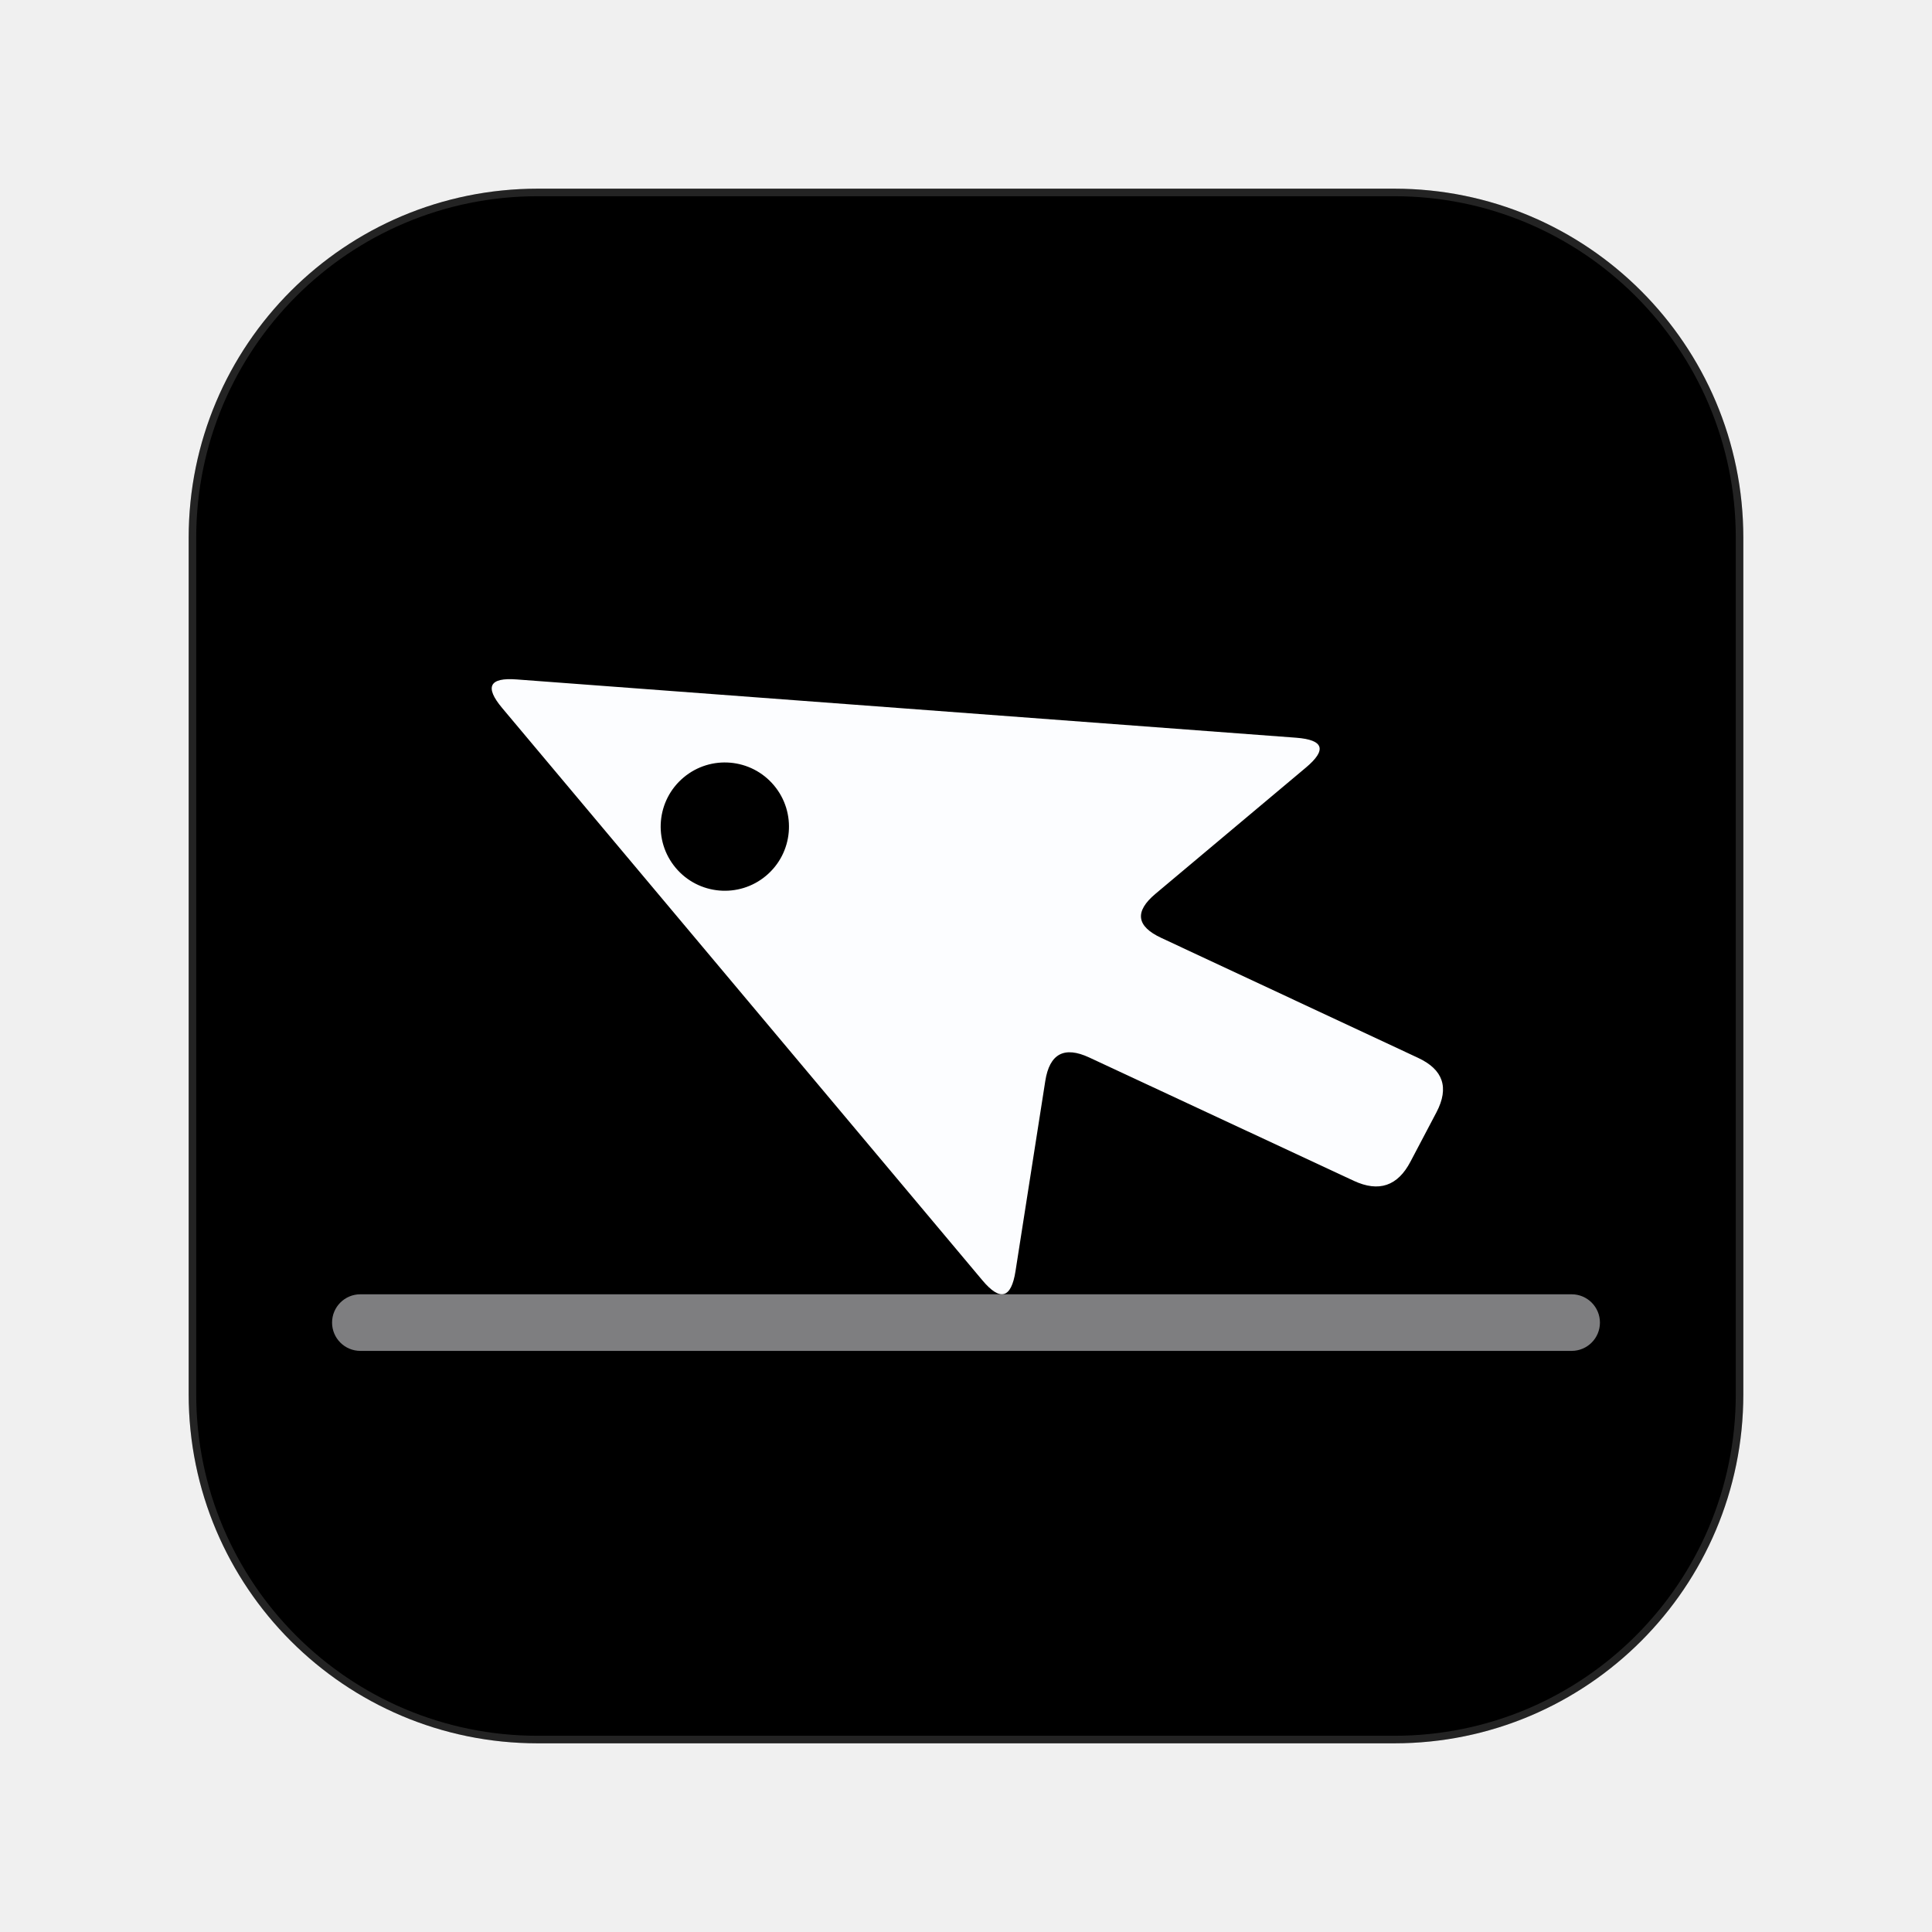
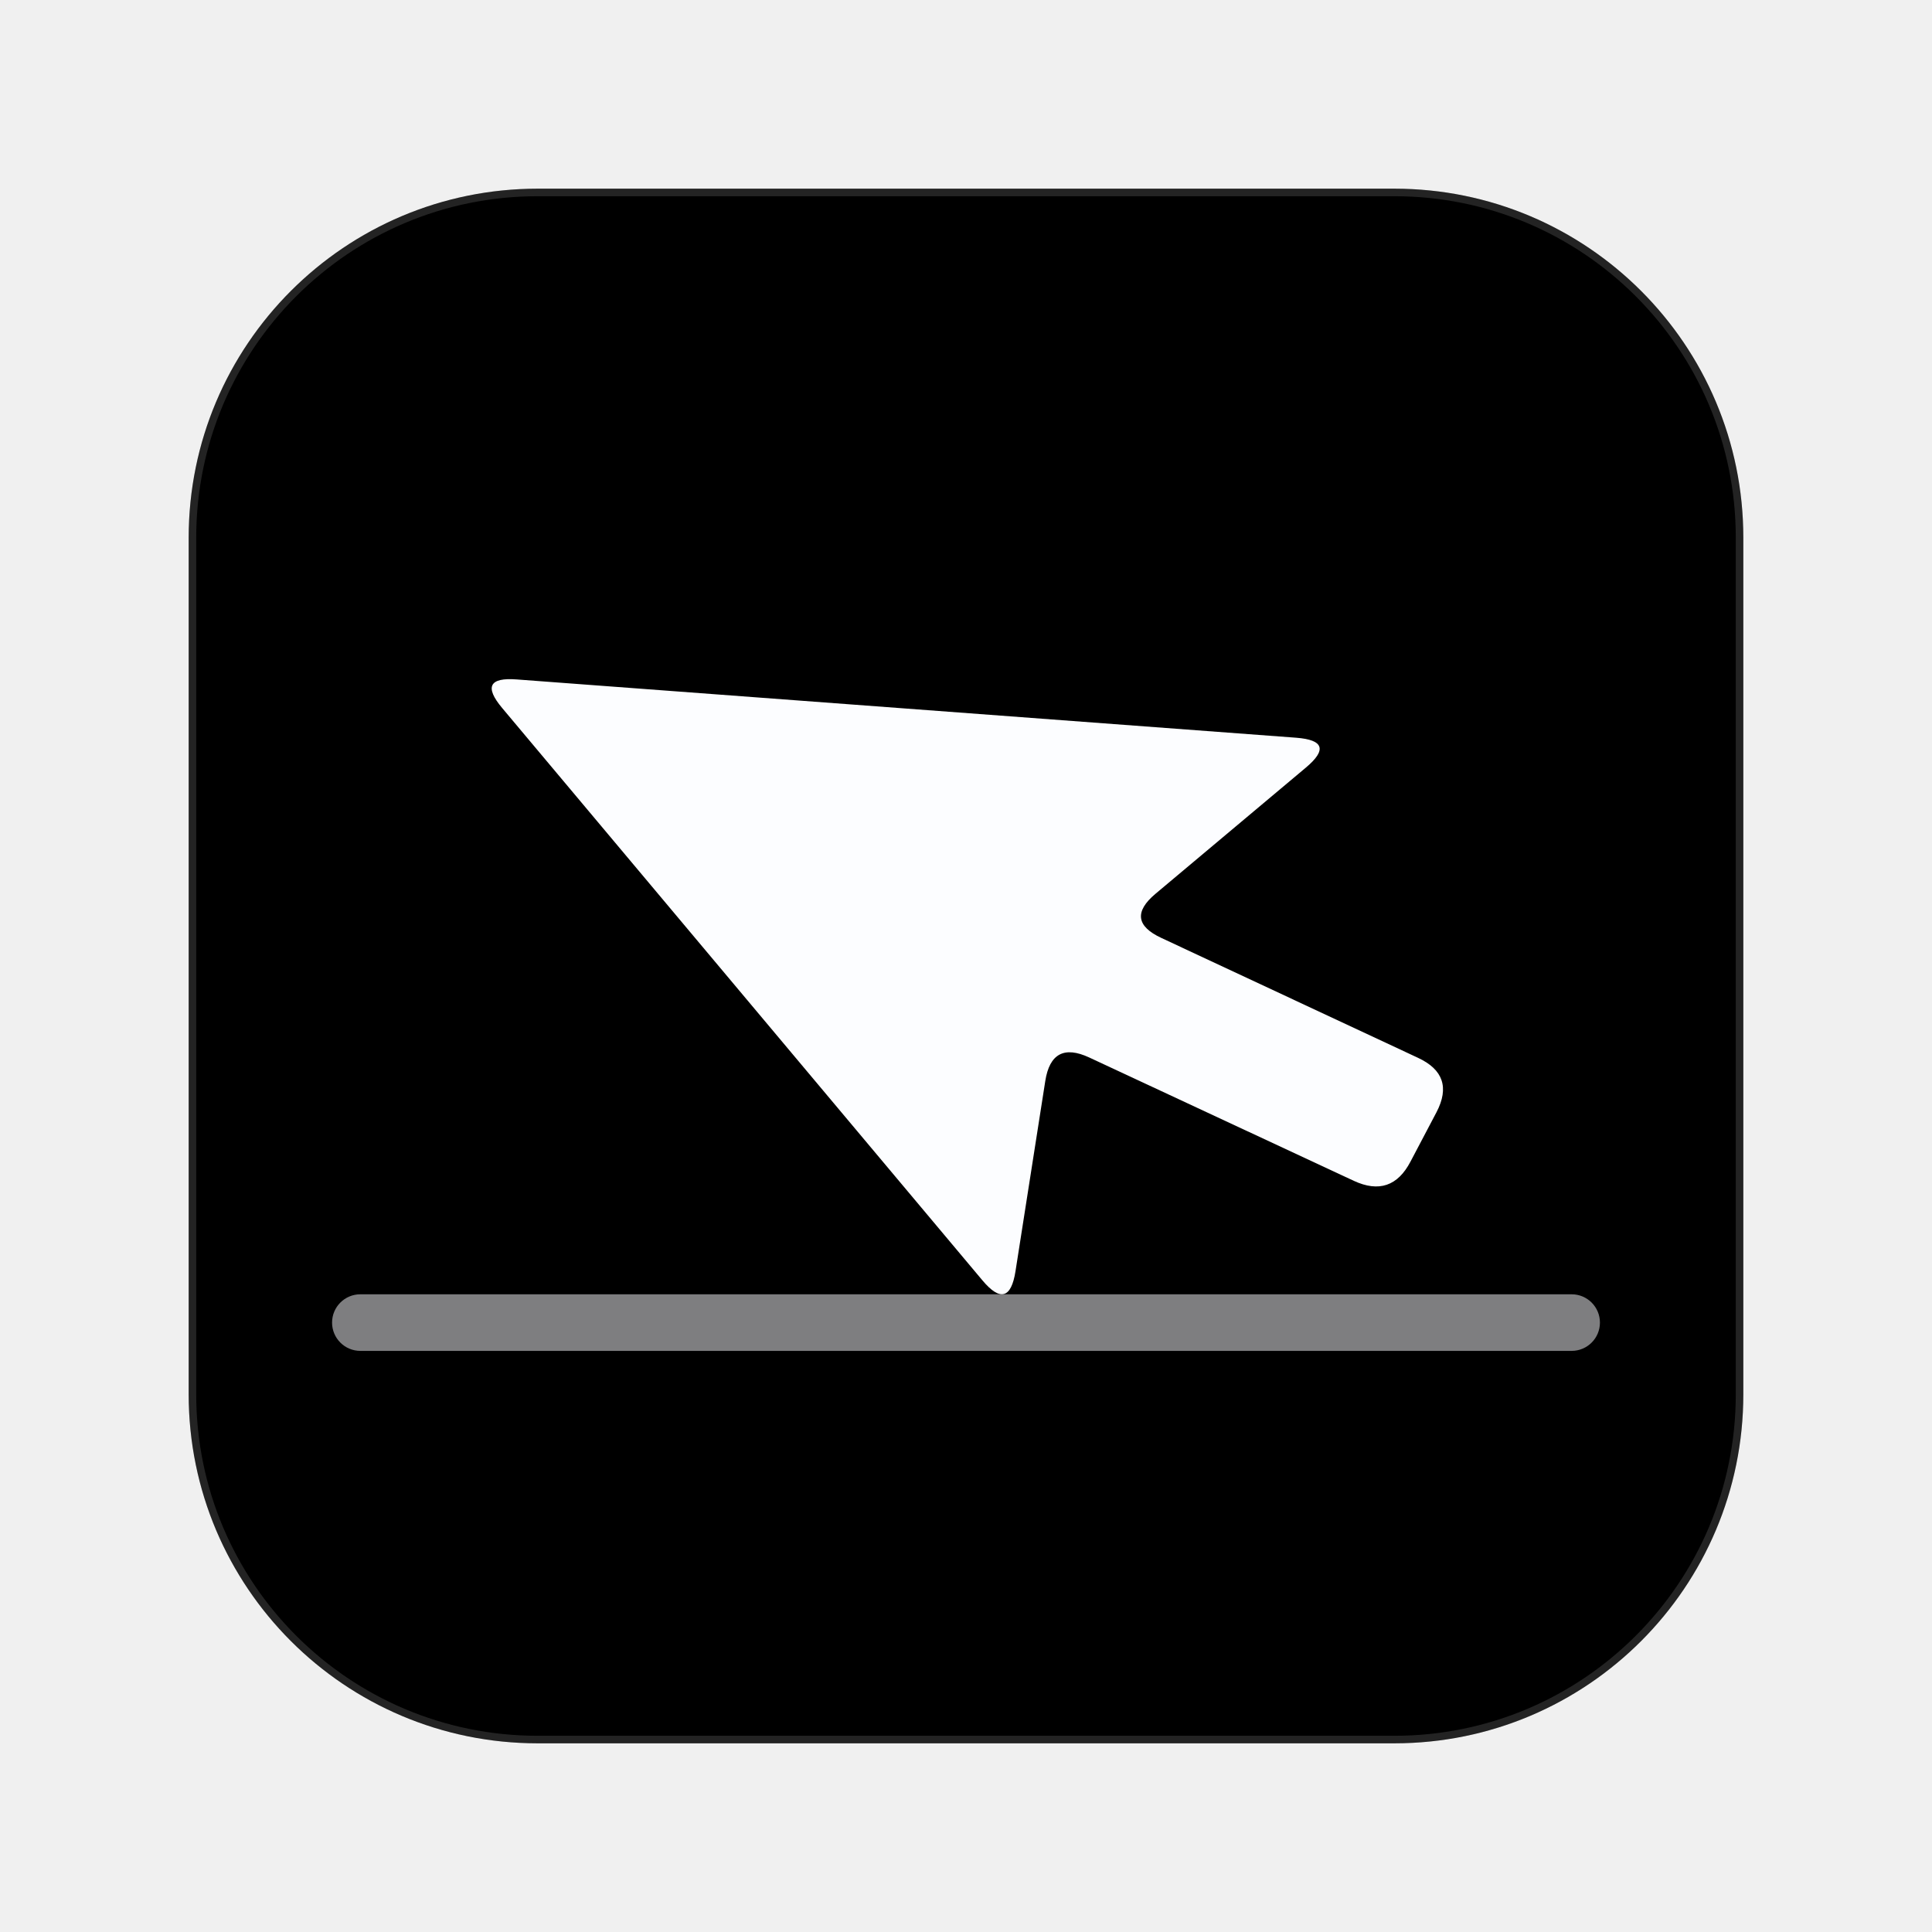
<svg xmlns="http://www.w3.org/2000/svg" width="1024" height="1024" viewBox="0 0 1024 1024">
  <rect x="100" y="100" width="824" height="824" rx="185" fill="#000000" />
  <rect x="102" y="102" width="820" height="820" rx="183" fill="none" stroke="#FFFFFF" stroke-opacity="0.14" stroke-width="4" />
  <rect x="176" y="686" width="672" height="30" rx="15" fill="#FCFDFF" fill-opacity="0.5" />
-   <path transform="translate(40 -45) rotate(-40 512 512)" fill-rule="evenodd" d="M352.0 258.0 L352.0 654.0 Q352 676 368.6 661.5 L445.4 594.5 Q462 580 471.3 599.9 L536.7 740.1 Q546 760 566.3 751.6 L593.7 740.4 Q614 732 604.7 712.1 L541.3 575.9 Q532 556 554.0 556.0 L658.0 556.0 Q680 556 664.3 540.6 L367.7 251.4 Q352 236 352.0 258.0 Z M436 382 A34 34 0 1 0 368 382 A34 34 0 1 0 436 382 Z" fill="#FCFDFF" />
+   <path transform="translate(40 -45) rotate(-40 512 512)" d="M352.0 258.0 L352.0 654.0 Q352 676 368.6 661.5 L445.4 594.5 Q462 580 471.3 599.9 L536.7 740.1 Q546 760 566.3 751.6 L593.7 740.4 Q614 732 604.7 712.1 L541.3 575.9 Q532 556 554.0 556.0 L658.0 556.0 Q680 556 664.3 540.6 L367.7 251.4 Q352 236 352.0 258.0 Z" fill="#FCFDFF" />
</svg>
